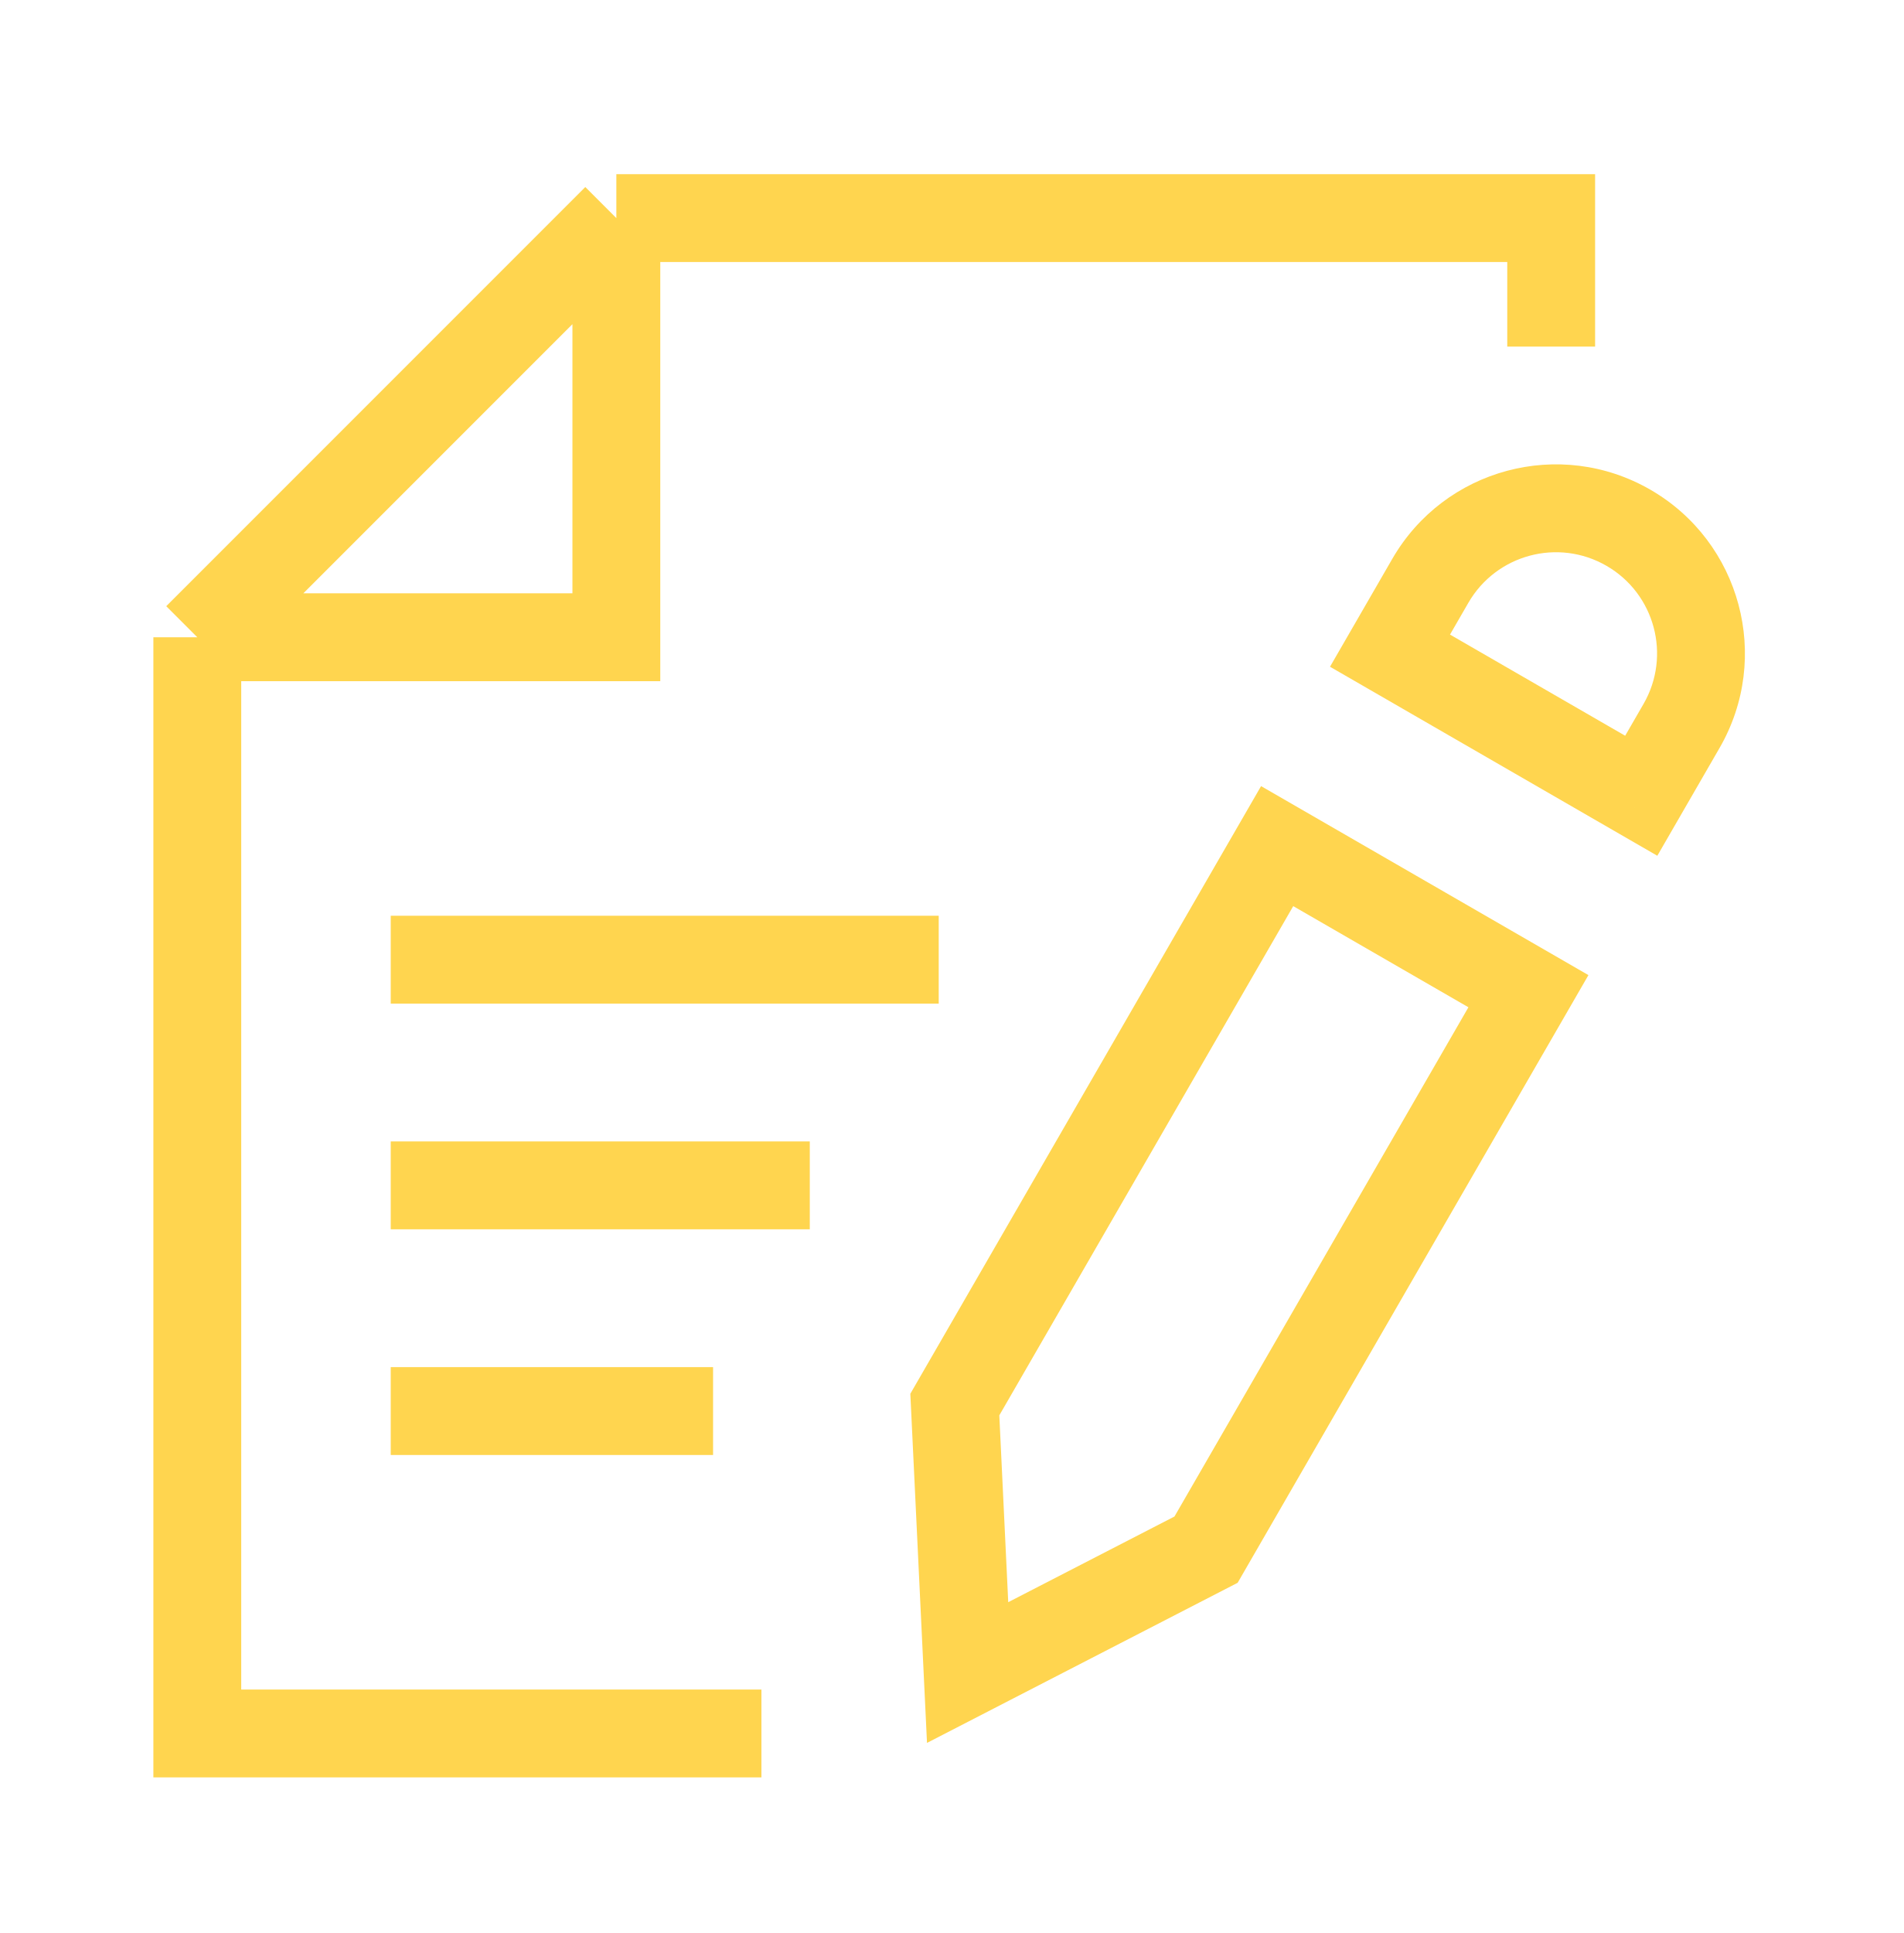
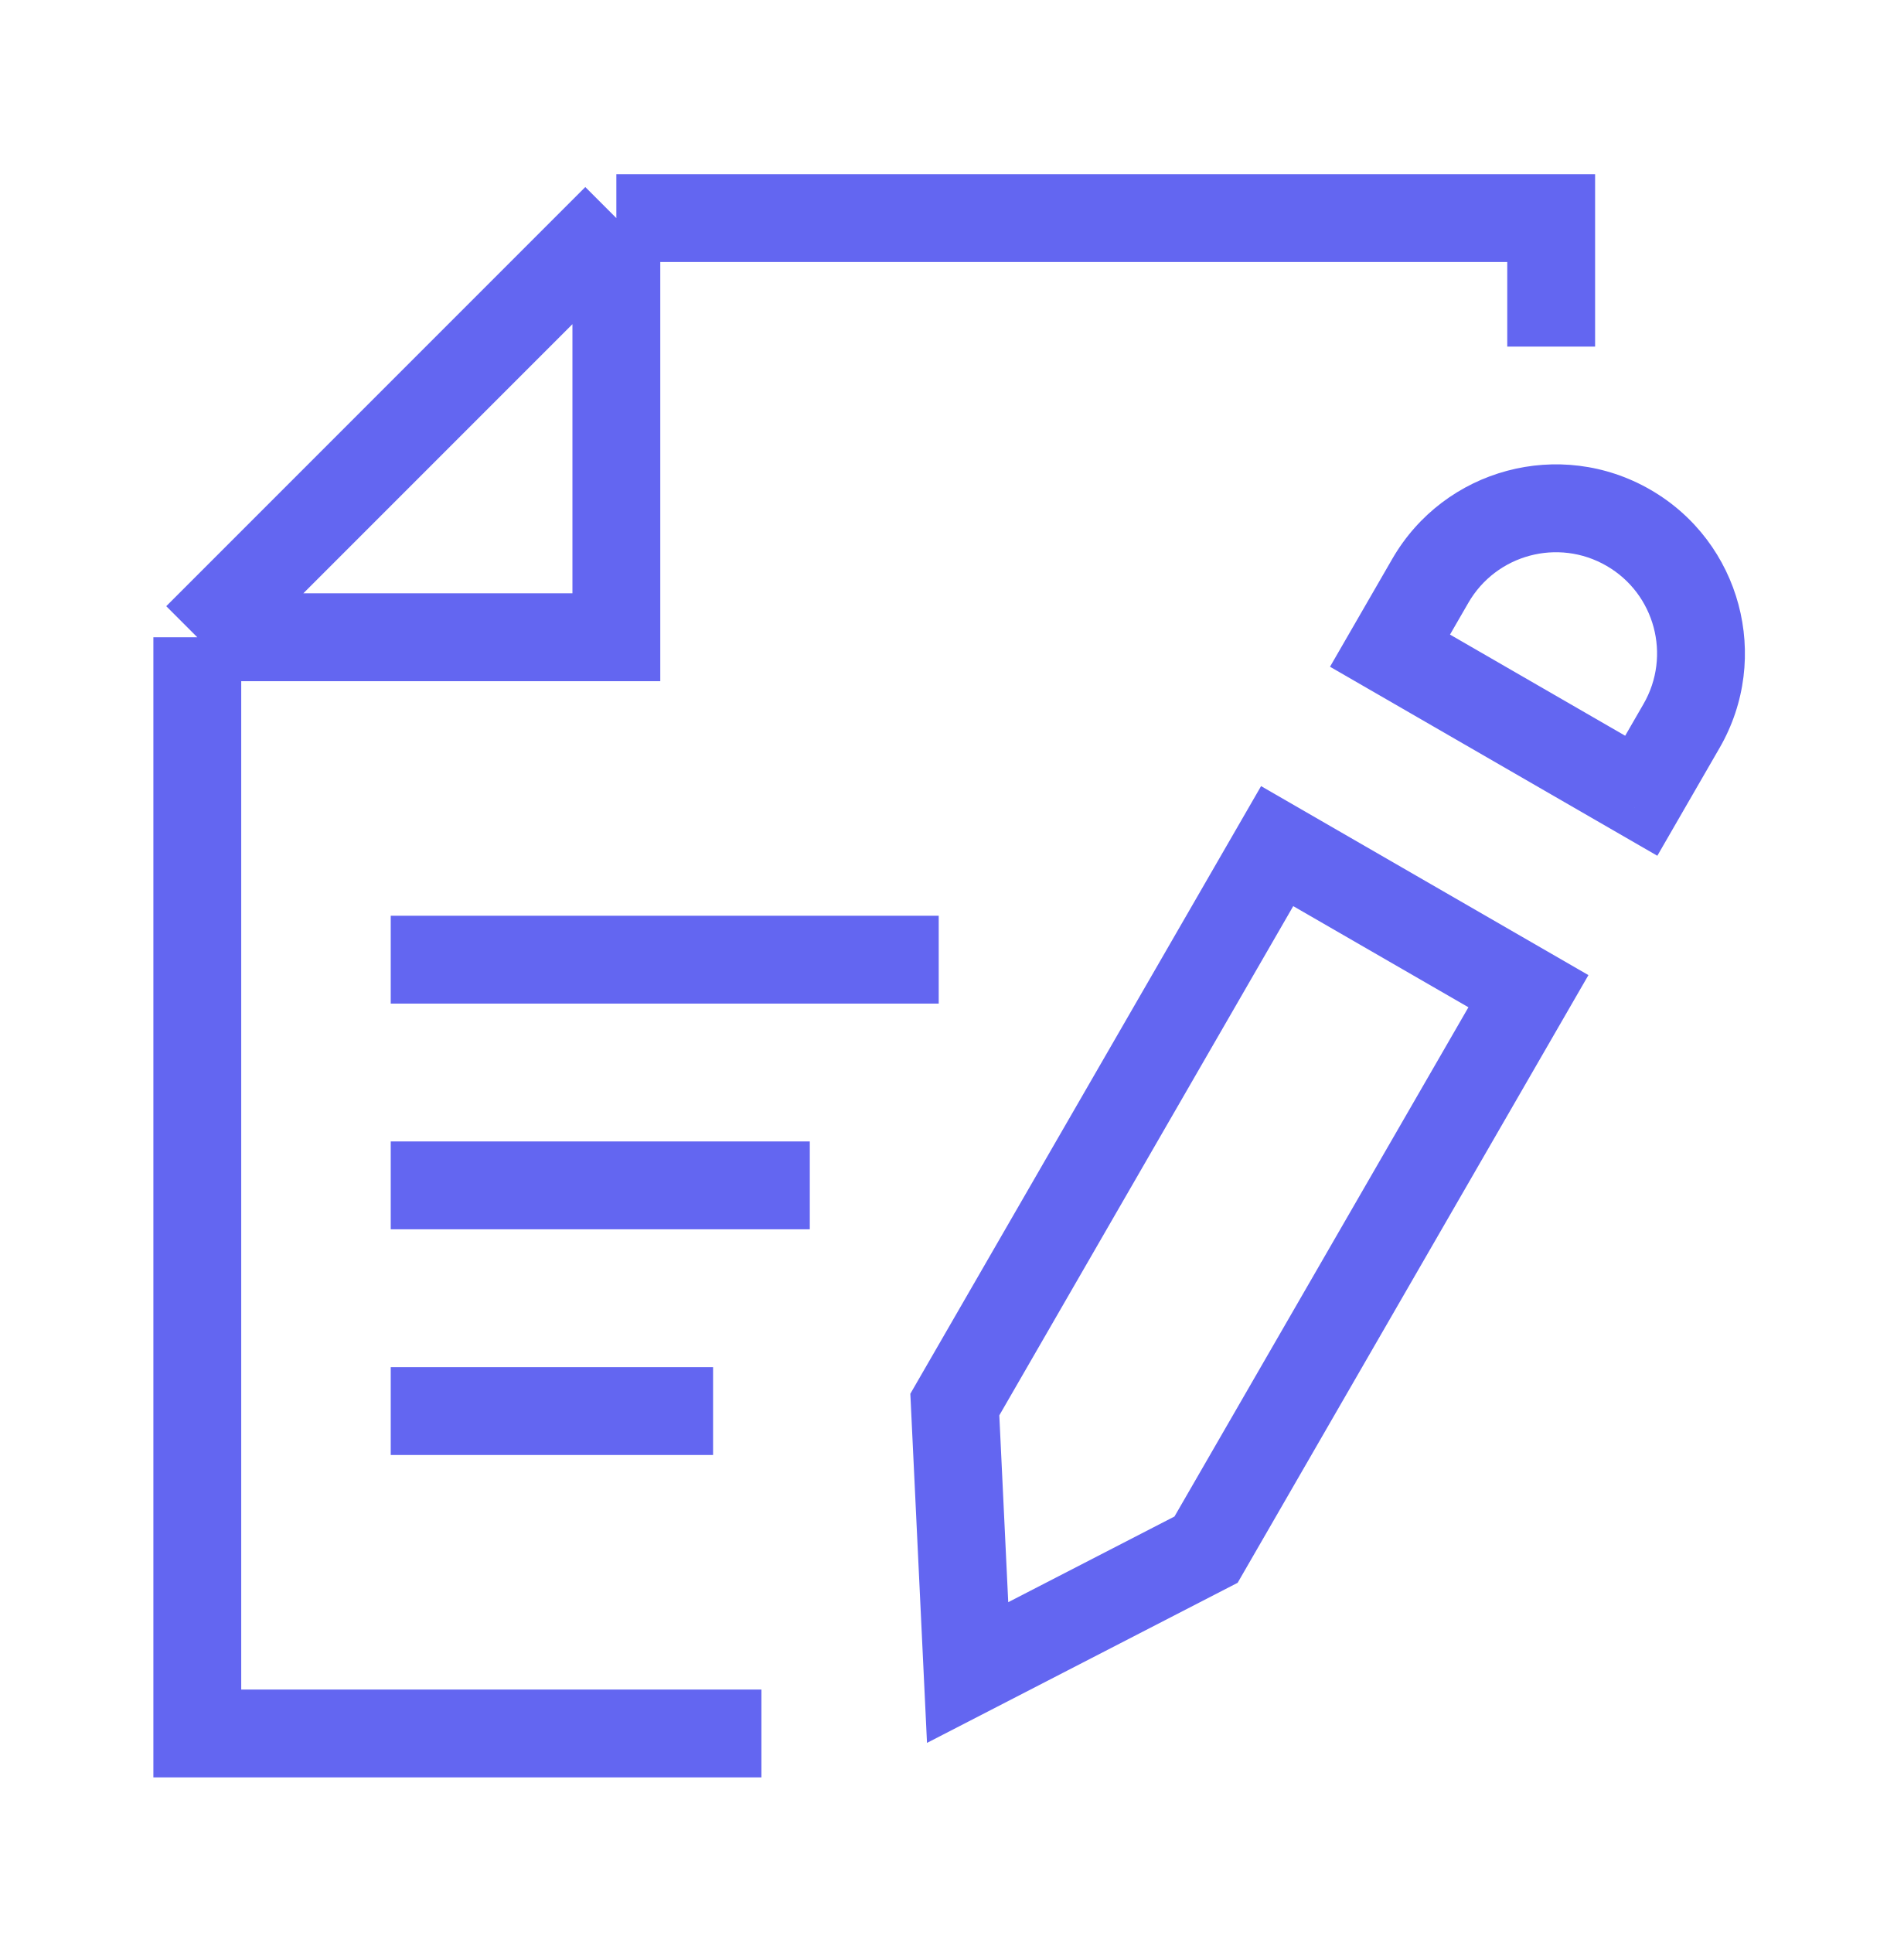
<svg xmlns="http://www.w3.org/2000/svg" width="65" height="66" viewBox="0 0 65 66" fill="none">
-   <path d="M21.049 7.447H52.974V11.835M21.049 7.447L6.738 21.758M21.049 7.447V21.758H6.738M6.738 21.758V59.187H26.003" stroke="#ffd54f" stroke-width="3" />
-   <path d="M24.352 48.179H13.344" stroke="#ffd54f" stroke-width="3" />
-   <path d="M27.655 40.473H13.344" stroke="#ffd54f" stroke-width="3" />
-   <path d="M32.058 32.767H13.344" stroke="#ffd54f" stroke-width="3" />
-   <path d="M43.616 28.89L52.197 33.843L41.188 52.911L33.045 57.107L32.608 47.957L43.616 28.89Z" stroke="#ffd54f" stroke-width="3" />
-   <path d="M47.47 22.216L46.171 21.466L45.421 22.765L46.72 23.515L47.47 22.216ZM56.05 27.17L55.3 28.469L56.599 29.219L57.349 27.92L56.05 27.17ZM48.846 19.833L50.145 20.583L48.846 19.833ZM57.426 24.787L58.725 25.537L57.426 24.787ZM46.72 23.515L55.3 28.469L56.8 25.871L48.22 20.917L46.72 23.515ZM57.349 27.92L58.725 25.537L56.127 24.037L54.751 26.42L57.349 27.92ZM47.547 19.083L46.171 21.466L48.769 22.966L50.145 20.583L47.547 19.083ZM50.145 20.583C51.099 18.931 53.211 18.365 54.863 19.319L56.363 16.721C53.276 14.938 49.329 15.996 47.547 19.083L50.145 20.583ZM58.725 25.537C60.507 22.45 59.45 18.503 56.363 16.721L54.863 19.319C56.515 20.272 57.081 22.385 56.127 24.037L58.725 25.537Z" fill="#ffd54f" />
+   <path d="M21.049 7.447H52.974V11.835M21.049 7.447L6.738 21.758M21.049 7.447V21.758H6.738M6.738 21.758V59.187H26.003" stroke="#6366f1" stroke-width="3" />
+   <path d="M24.352 48.179H13.344" stroke="#6366f1" stroke-width="3" />
+   <path d="M27.655 40.473H13.344" stroke="#6366f1" stroke-width="3" />
+   <path d="M32.058 32.767H13.344" stroke="#6366f1" stroke-width="3" />
+   <path d="M43.616 28.89L52.197 33.843L41.188 52.911L33.045 57.107L32.608 47.957L43.616 28.89Z" stroke="#6366f1" stroke-width="3" />
+   <path d="M47.47 22.216L46.171 21.466L45.421 22.765L46.72 23.515L47.47 22.216ZM56.05 27.17L55.3 28.469L56.599 29.219L57.349 27.92L56.05 27.17ZM48.846 19.833L50.145 20.583L48.846 19.833ZM57.426 24.787L58.725 25.537L57.426 24.787ZM46.72 23.515L55.3 28.469L56.8 25.871L48.22 20.917L46.72 23.515ZM57.349 27.92L58.725 25.537L56.127 24.037L54.751 26.42L57.349 27.92ZM47.547 19.083L46.171 21.466L48.769 22.966L50.145 20.583L47.547 19.083ZM50.145 20.583C51.099 18.931 53.211 18.365 54.863 19.319L56.363 16.721C53.276 14.938 49.329 15.996 47.547 19.083L50.145 20.583ZM58.725 25.537C60.507 22.45 59.45 18.503 56.363 16.721L54.863 19.319C56.515 20.272 57.081 22.385 56.127 24.037L58.725 25.537Z" fill="#6366f1" />
</svg>
